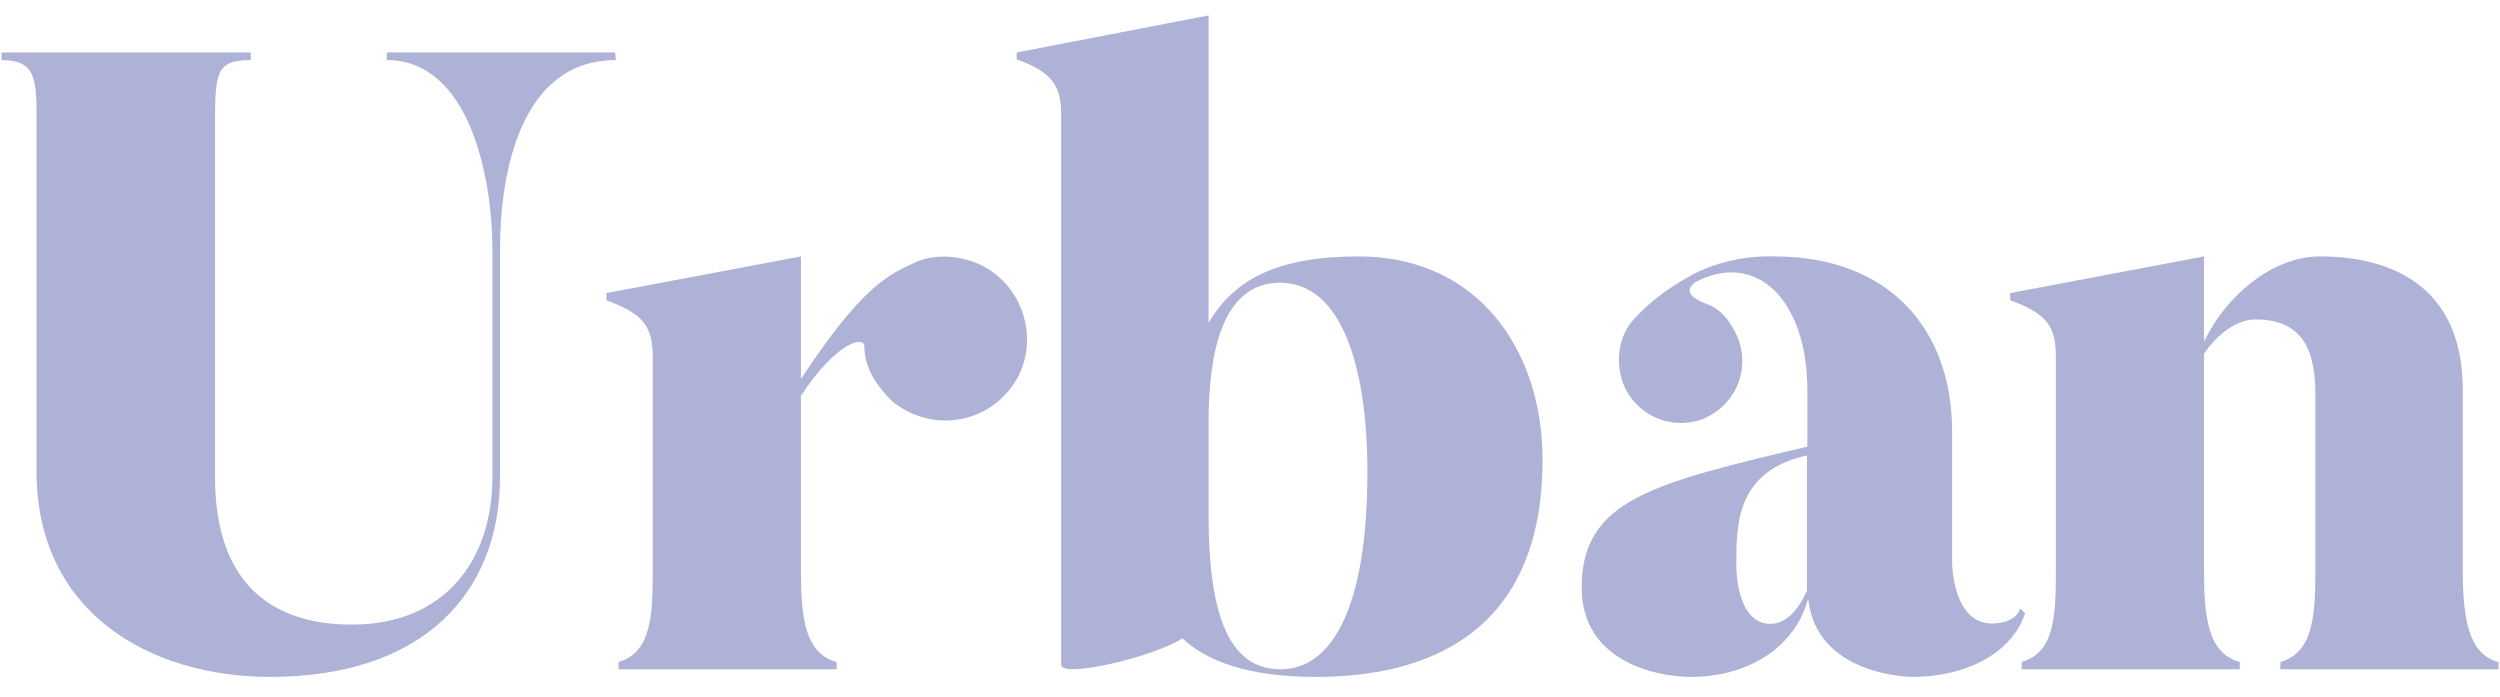
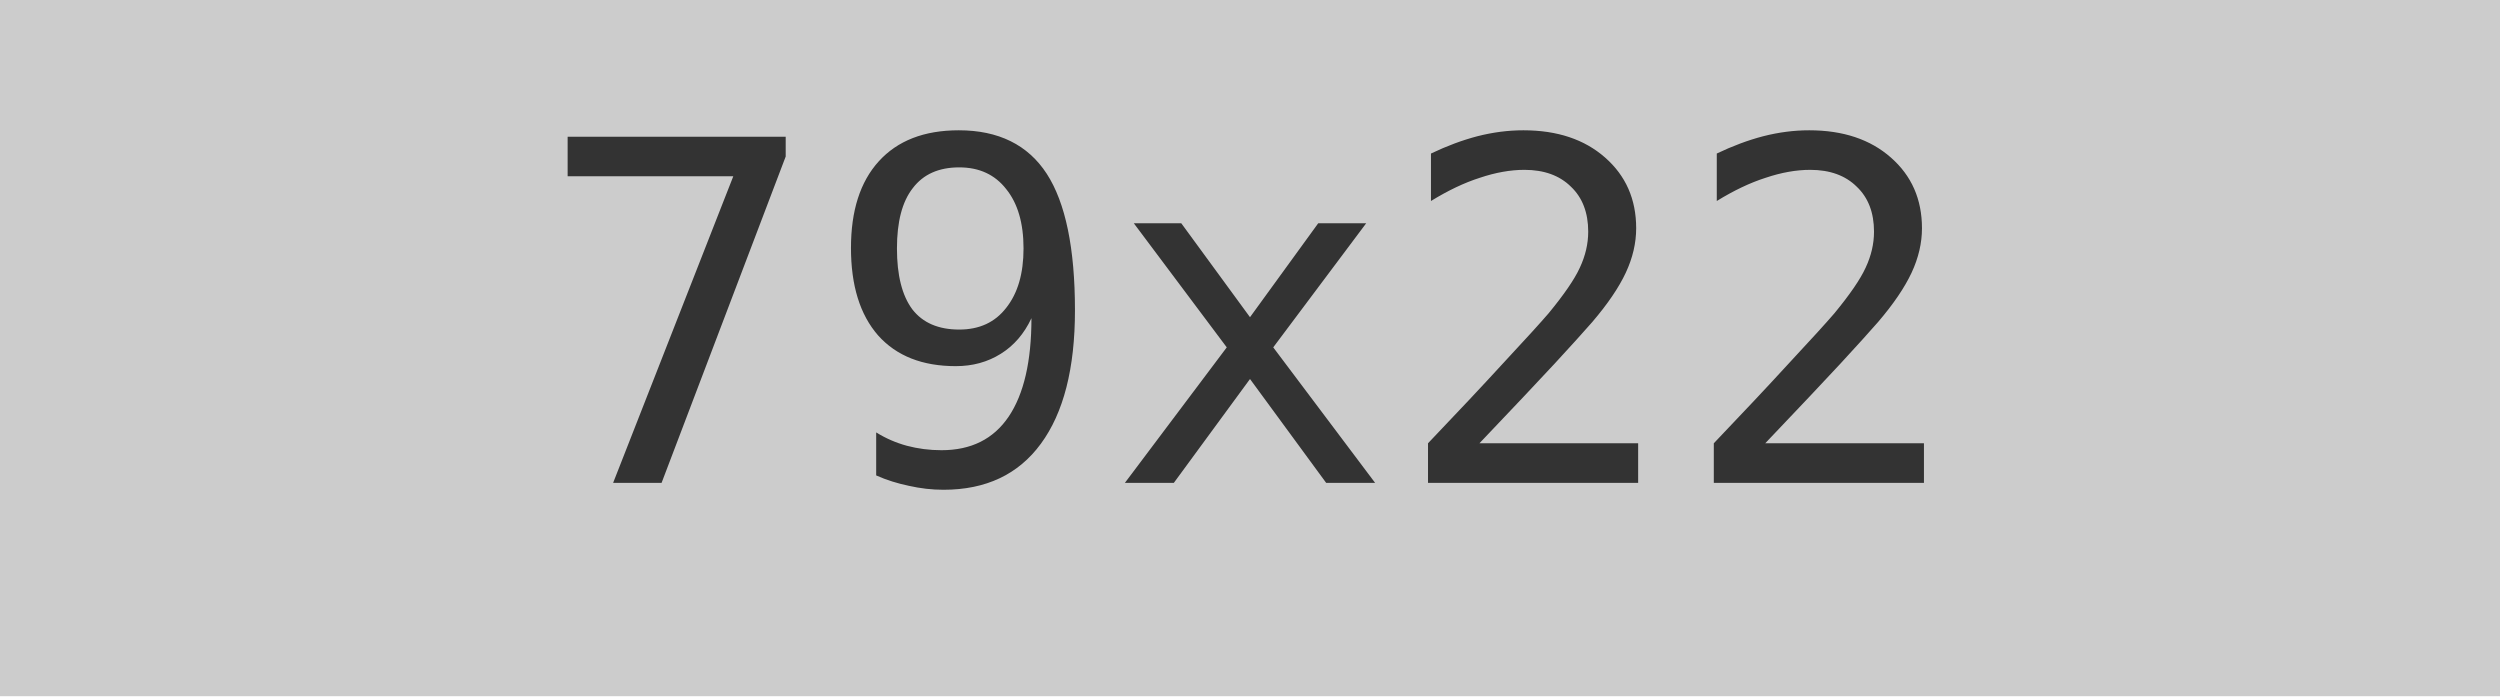
- <svg xmlns="http://www.w3.org/2000/svg" width="79" height="22" viewBox="0 0 79 22" fill="none">
-   <path d="M1.153 14.885V4.337C1.153 2.647 1.261 1.899 0.048 1.899V1.658H7.924V1.899C6.747 1.899 6.795 2.346 6.795 4.337V15.078C6.795 18.349 8.5 19.737 11.118 19.737C14.071 19.737 15.56 17.685 15.56 15.078V7.885C15.56 5.616 14.839 1.899 12.222 1.899V1.658H19.438L19.462 1.899C16.376 1.899 15.8 5.616 15.8 7.885V15.078C15.8 18.735 13.375 21.39 8.536 21.39C4.79 21.39 1.153 19.399 1.153 14.885Z" fill="#AEB2D7" />
-   <path d="M31.828 12.399C30.892 13.473 29.295 13.582 28.19 12.677C27.674 12.17 27.314 11.591 27.314 10.951C27.314 10.601 26.437 10.794 25.309 12.508V18.011C25.309 19.544 25.441 20.642 26.437 20.92V21.149H19.546V20.92C20.59 20.618 20.627 19.423 20.627 18.011V11.265C20.627 10.287 20.29 9.901 19.162 9.49V9.261L25.309 8.103V11.977C27.254 9.02 28.082 8.682 28.911 8.296C29.679 7.934 30.844 8.103 31.552 8.742C32.633 9.684 32.765 11.349 31.828 12.399Z" fill="#AEB2D7" />
-   <path fill-rule="evenodd" clip-rule="evenodd" d="M48.745 14.523C48.745 20.015 45.107 21.39 41.577 21.39C39.404 21.39 38.107 20.872 37.363 20.172C36.486 20.751 33.533 21.451 33.533 21.004V3.649C33.533 2.708 33.257 2.285 32.128 1.875V1.658L38.191 0.487V10.203C38.996 8.827 40.364 8.103 42.934 8.103C46.728 8.103 48.745 11.096 48.745 14.523ZM43.21 14.909C43.21 11.675 42.429 8.935 40.449 8.935C38.599 8.935 38.191 11.204 38.191 13.341V16.273C38.191 19.423 38.828 21.149 40.472 21.149C42.021 21.149 43.21 19.339 43.21 14.909Z" fill="#AEB2D7" />
-   <path fill-rule="evenodd" clip-rule="evenodd" d="M63.992 19.375C63.608 20.594 62.179 21.39 60.439 21.39C60.439 21.39 57.389 21.39 57.137 18.904C56.777 20.34 55.372 21.39 53.427 21.39C52.37 21.39 49.981 20.92 49.981 18.566C49.981 15.803 52.214 15.272 57.113 14.113V12.339C57.113 9.466 55.492 7.91 53.583 8.911C53.583 8.911 52.983 9.261 53.919 9.599C54.388 9.768 54.688 10.154 54.904 10.649C55.324 11.675 54.856 12.785 53.835 13.232C52.839 13.618 51.71 13.147 51.302 12.146C51.026 11.422 51.158 10.601 51.626 10.094C51.962 9.732 52.455 9.237 53.475 8.682C54.712 8.018 56.068 8.103 56.068 8.103C59.67 8.103 61.687 10.372 61.687 13.642V17.77C61.687 17.77 61.687 19.761 63.008 19.701C63.008 19.701 63.692 19.701 63.836 19.23L63.992 19.375ZM57.101 14.39C54.844 14.897 54.868 16.587 54.868 17.878C54.868 17.878 54.844 19.713 55.948 19.713C56.417 19.713 56.801 19.327 57.101 18.663V14.39Z" fill="#AEB2D7" />
-   <path d="M78.952 20.92V21.149H72.061V20.92C73.117 20.618 73.165 19.399 73.165 17.987V12.423C73.165 10.842 72.589 10.094 71.268 10.094C70.656 10.094 70.031 10.601 69.647 11.18V18.011C69.647 19.544 69.779 20.642 70.776 20.92V21.149H63.884V20.92C64.929 20.618 64.965 19.459 64.965 18.011V11.265C64.965 10.287 64.653 9.901 63.524 9.49V9.261L69.647 8.103V10.794C70.356 9.322 71.82 8.103 73.309 8.103C75.506 8.103 77.823 8.996 77.823 12.315V17.987C77.823 19.508 77.992 20.678 78.952 20.92Z" fill="#AEB2D7" />
+ <svg xmlns="http://www.w3.org/2000/svg" viewBox="0 0 79 22" width="79" height="22">
+   <rect width="79" height="22" fill="#cccccc" />
+   <text x="50%" y="50%" dominant-baseline="middle" text-anchor="middle" font-family="monospace" font-size="15px" fill="#333333">79x22</text>
</svg>
